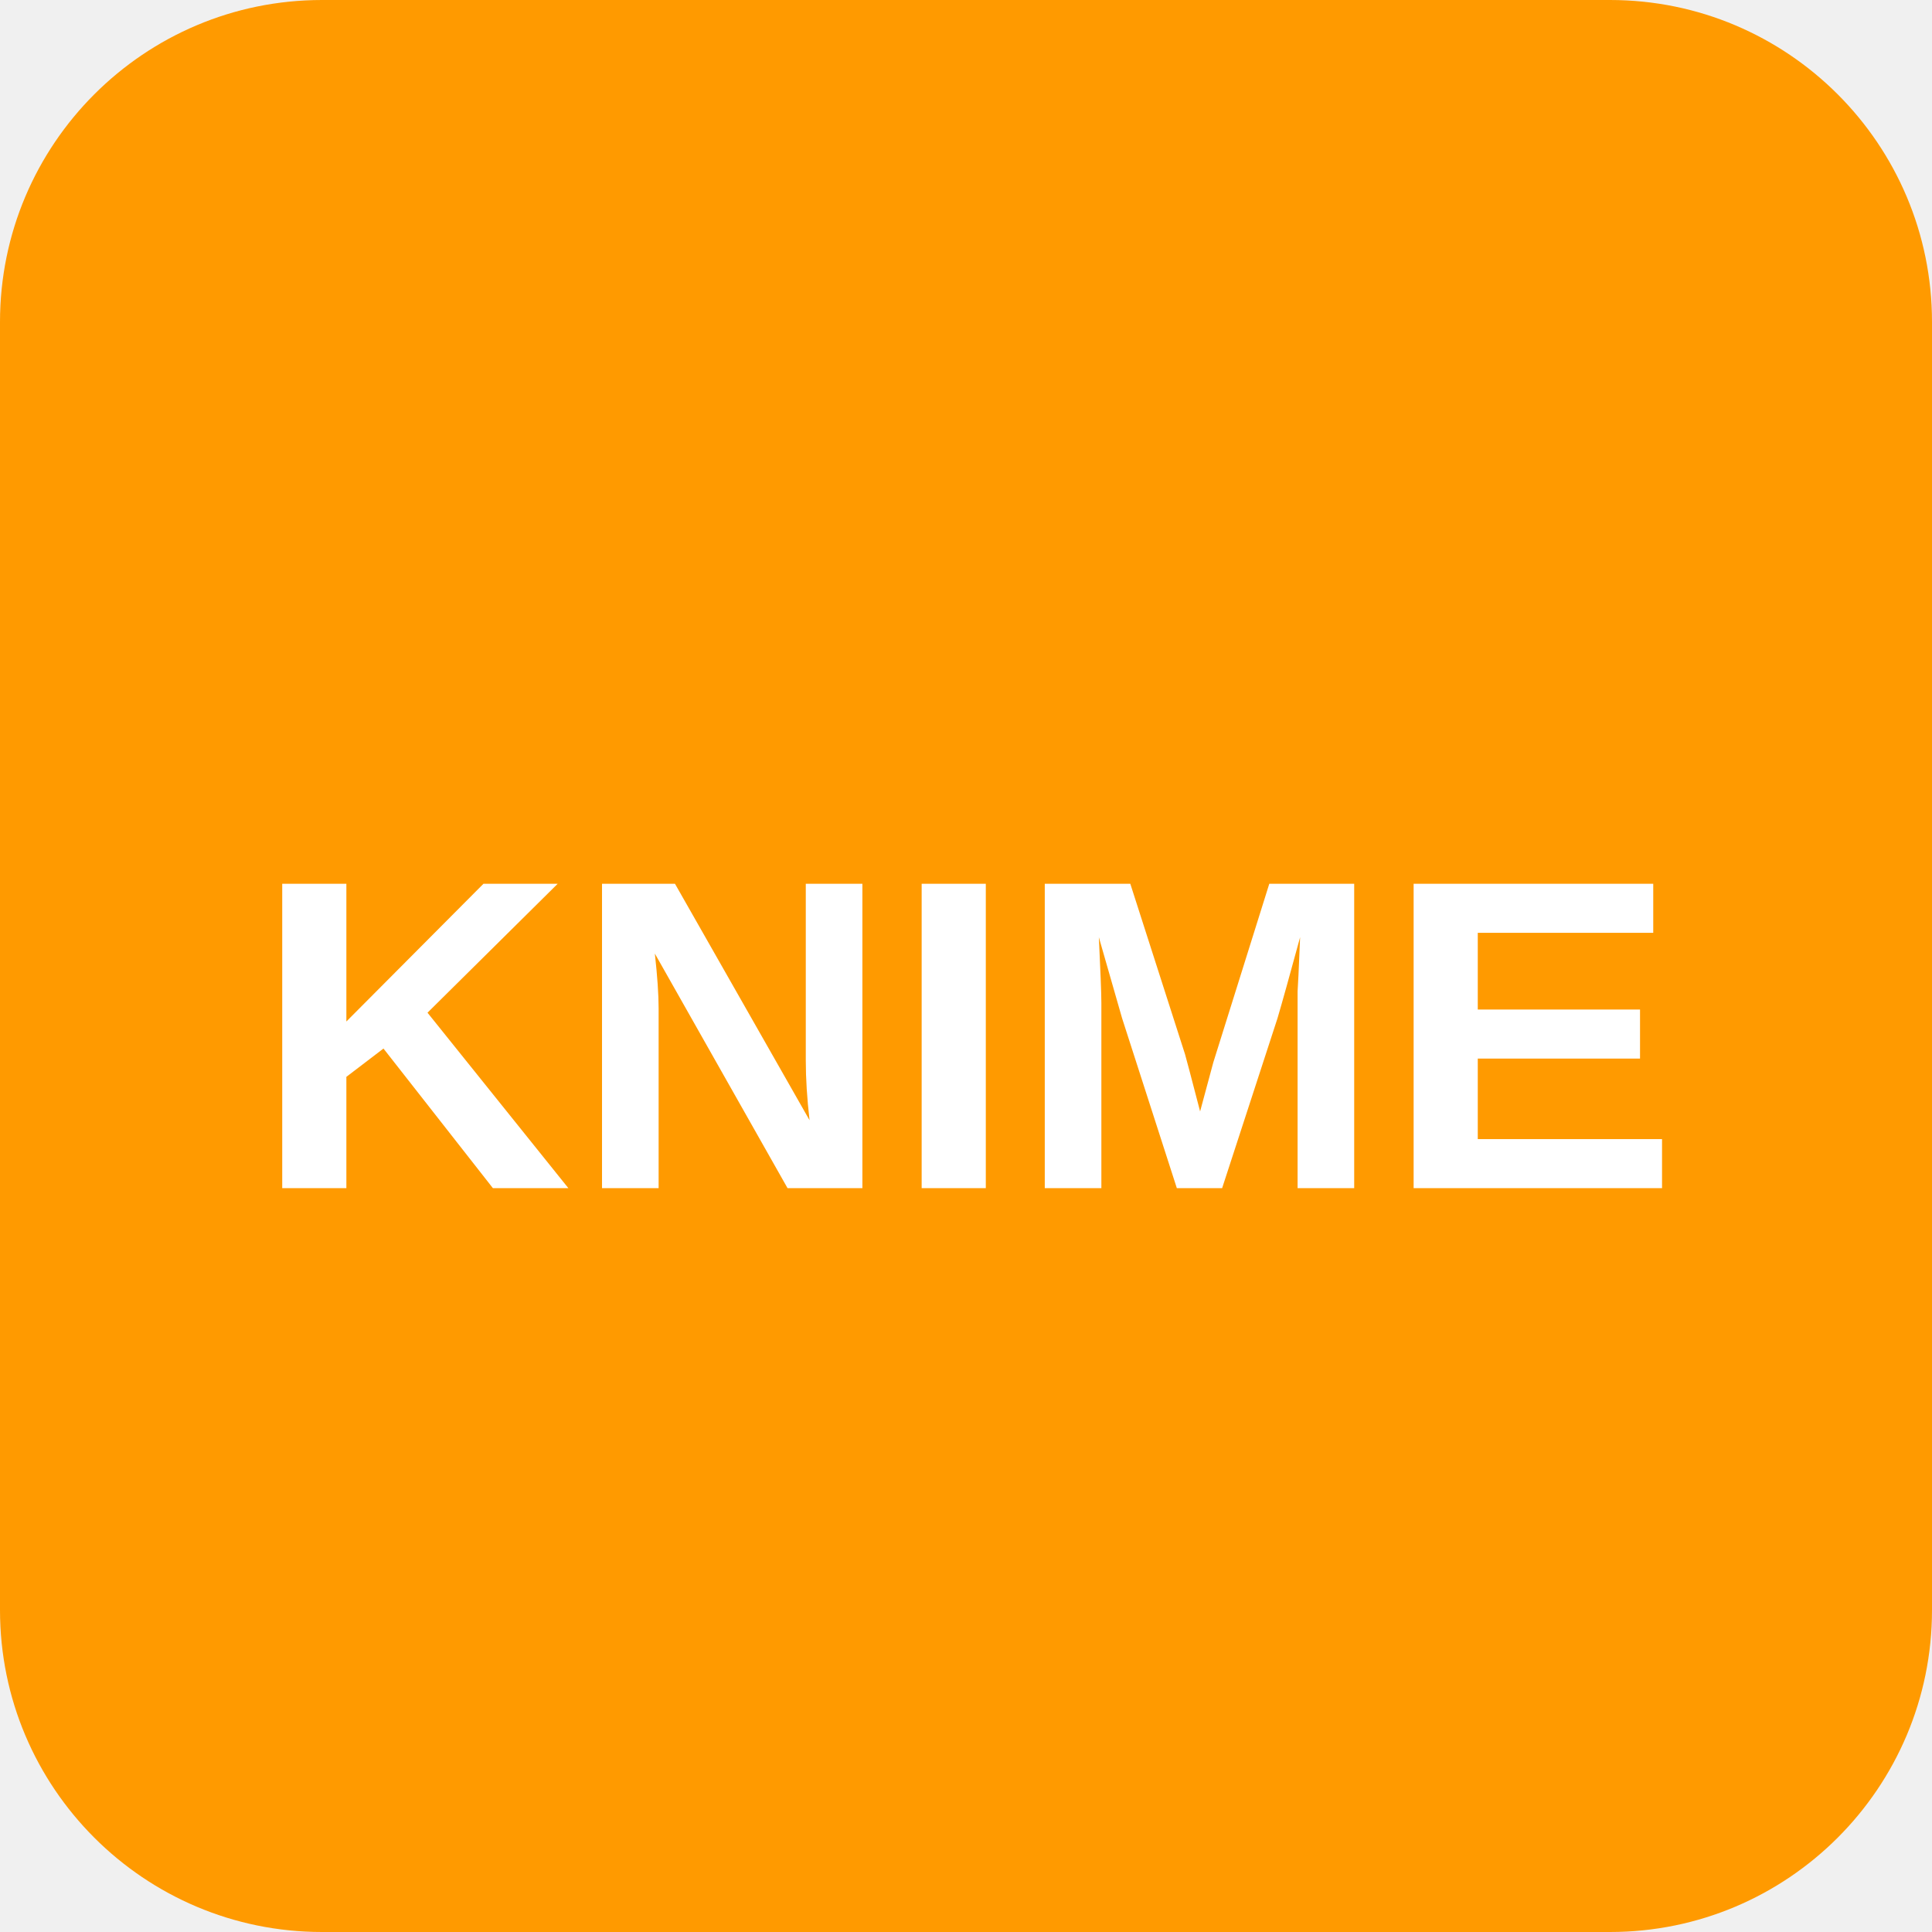
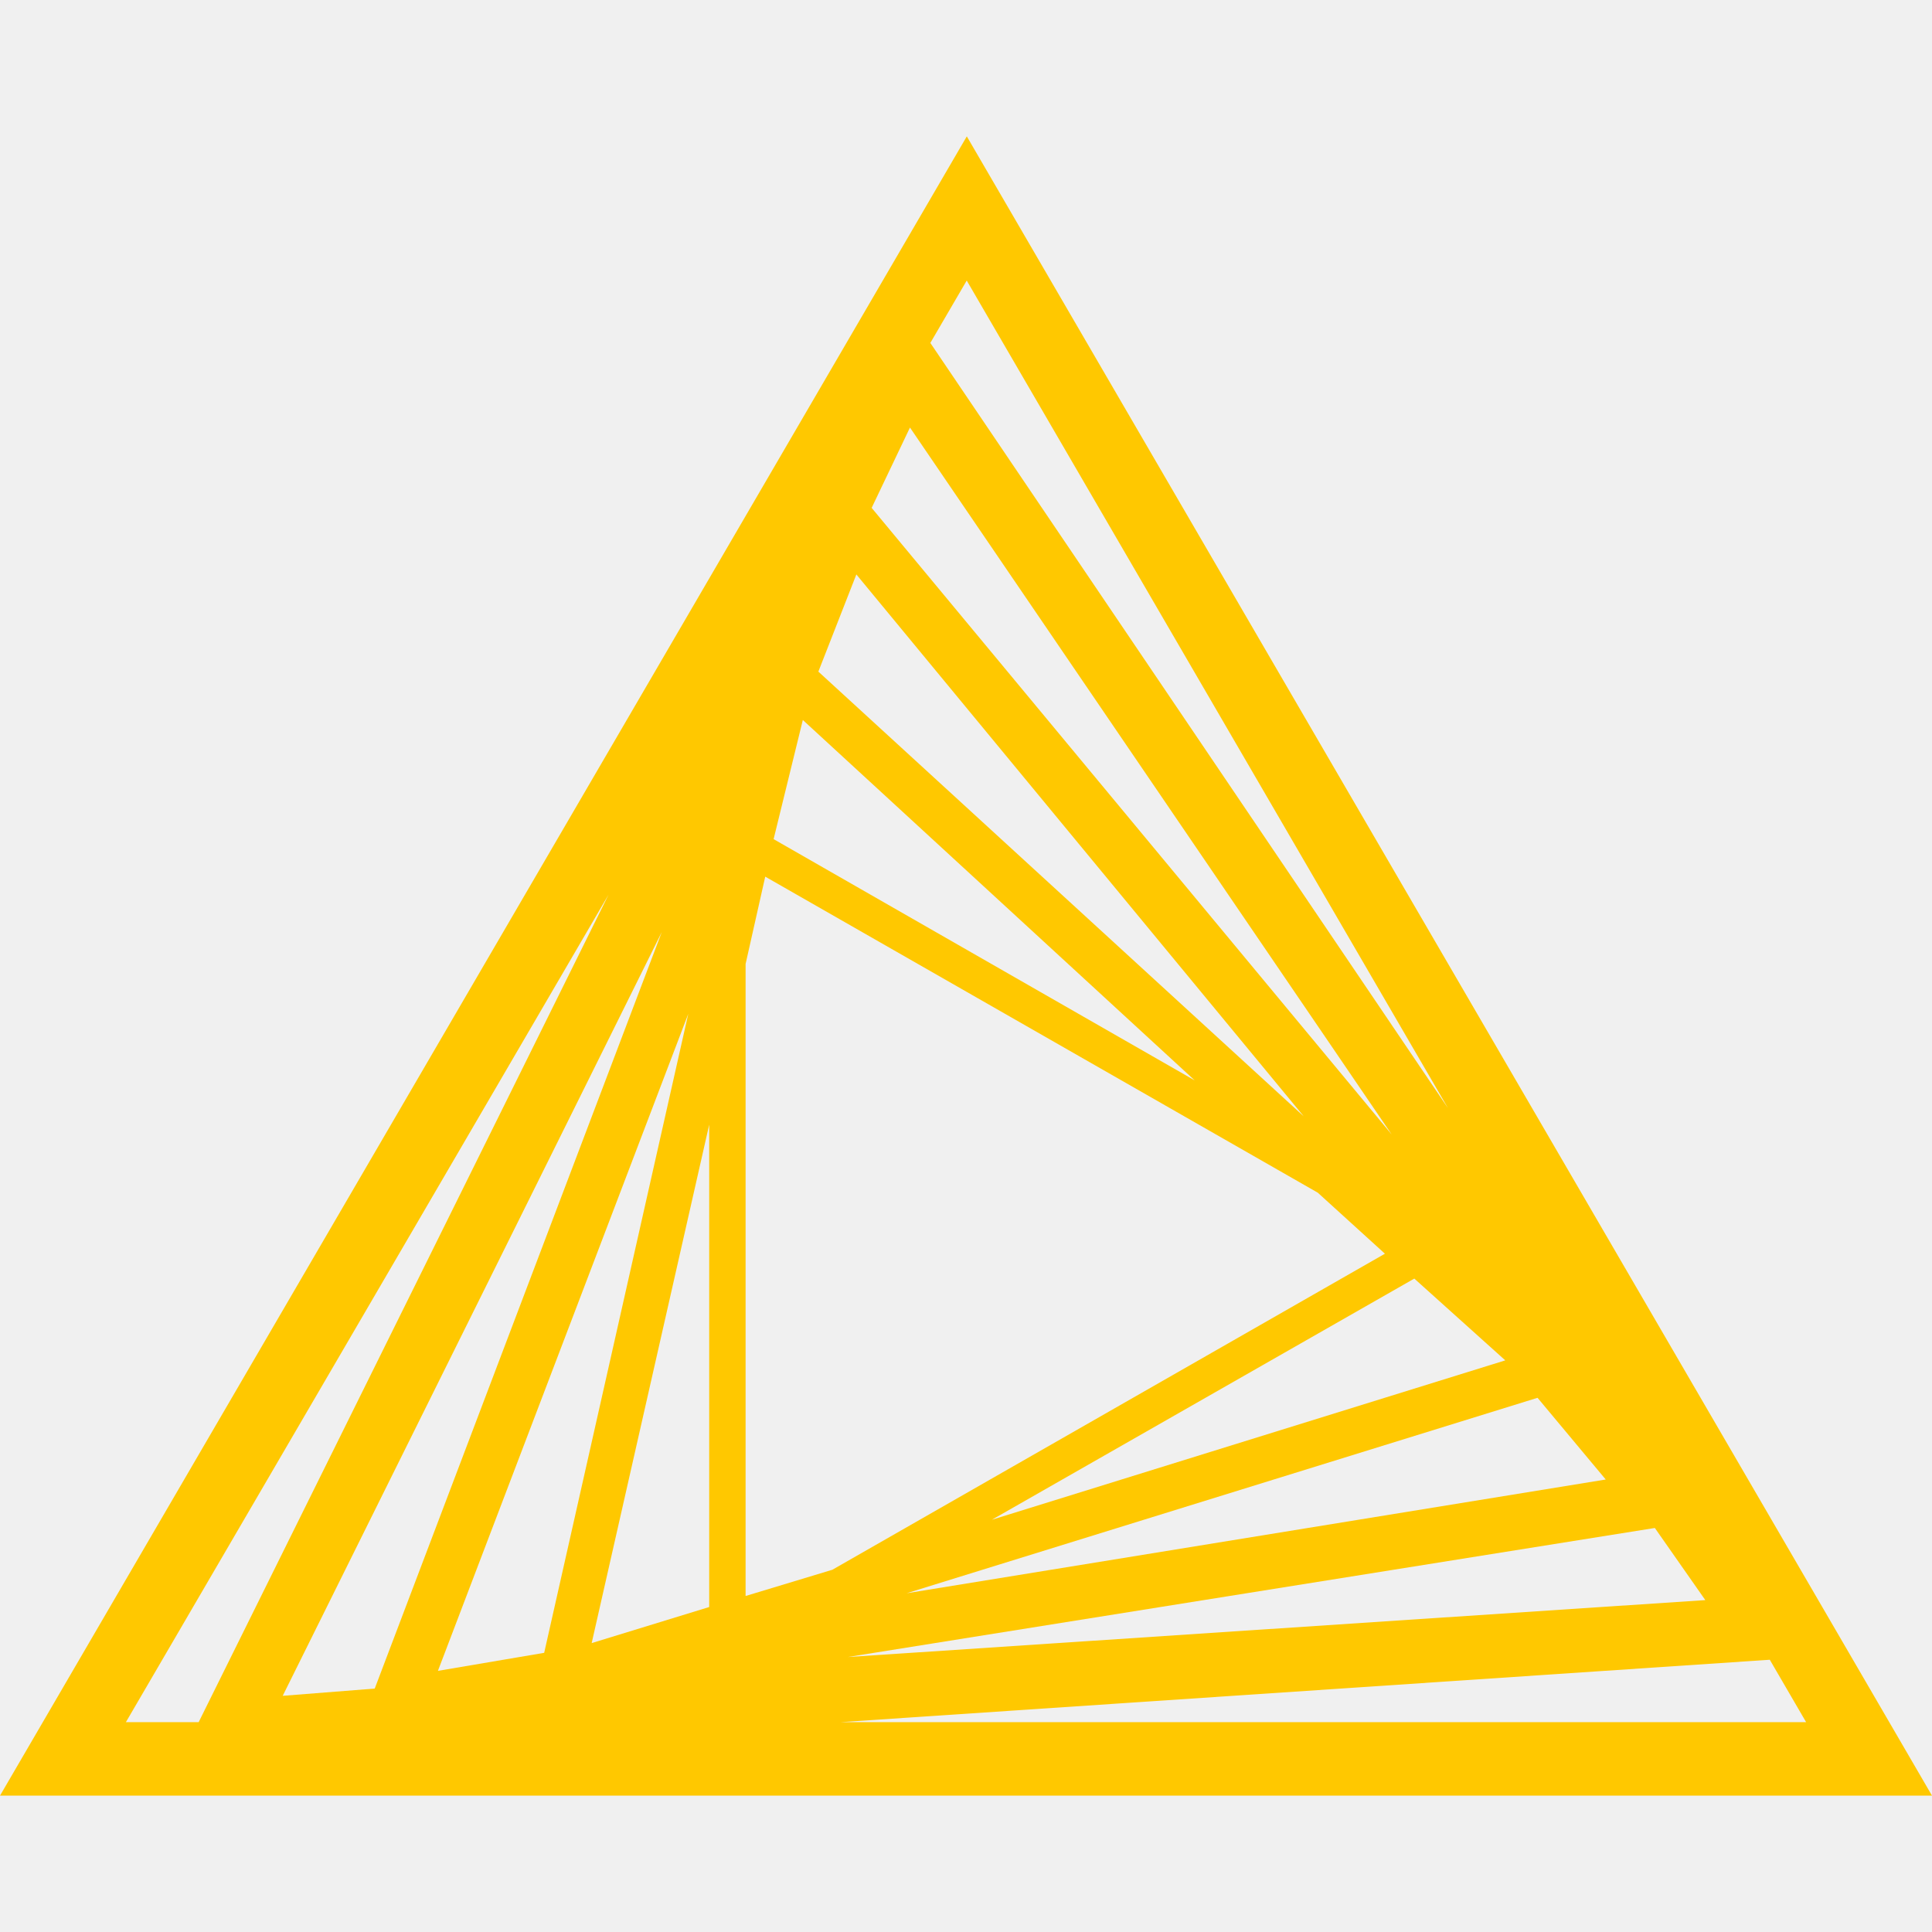
- <svg xmlns="http://www.w3.org/2000/svg" viewBox="0 0 48 48" fill="none">
-   <rect width="48" height="48" rx="8" fill="#FF9A00" />
-   <text x="50%" y="55%" dominant-baseline="middle" text-anchor="middle" fill="white" font-size="11" font-weight="700" font-family="Arial,sans-serif">KNIME</text>
+ <svg xmlns="http://www.w3.org/2000/svg" width="1em" height="1em" viewBox="0 0 24 24">
+   <path fill="#FFC800" d="m10.445 21.393l11.54-.775l.451.775zM7.56 11.113l-5.092 10.28h-.904Zm10.427 2.652l-6.43-9.505l.452-.775zm2.57 5.216l.627.896l-10.652.707zM4.655 20.976l-1.143.09l4.709-9.488Zm6.173-14.667l.476-.998l5.984 8.782zM19.1 17.364l.847 1.015l-8.685 1.413zM6.76 20.532l-1.32.224l3.11-8.162Zm3.406-12.189l.472-1.207l5.558 6.732Zm7.403 7.54l1.13 1.016l-6.378 1.98zm-8.759 4.08l-1.46.448l1.46-6.44zm.8-9.539l.363-1.48l4.868 4.477zm-.348 9.402v-7.851l.244-1.085l6.864 3.926l.834.758L10.34 19.5zM12.01 1.694L0 22.306h24z" />
</svg>
